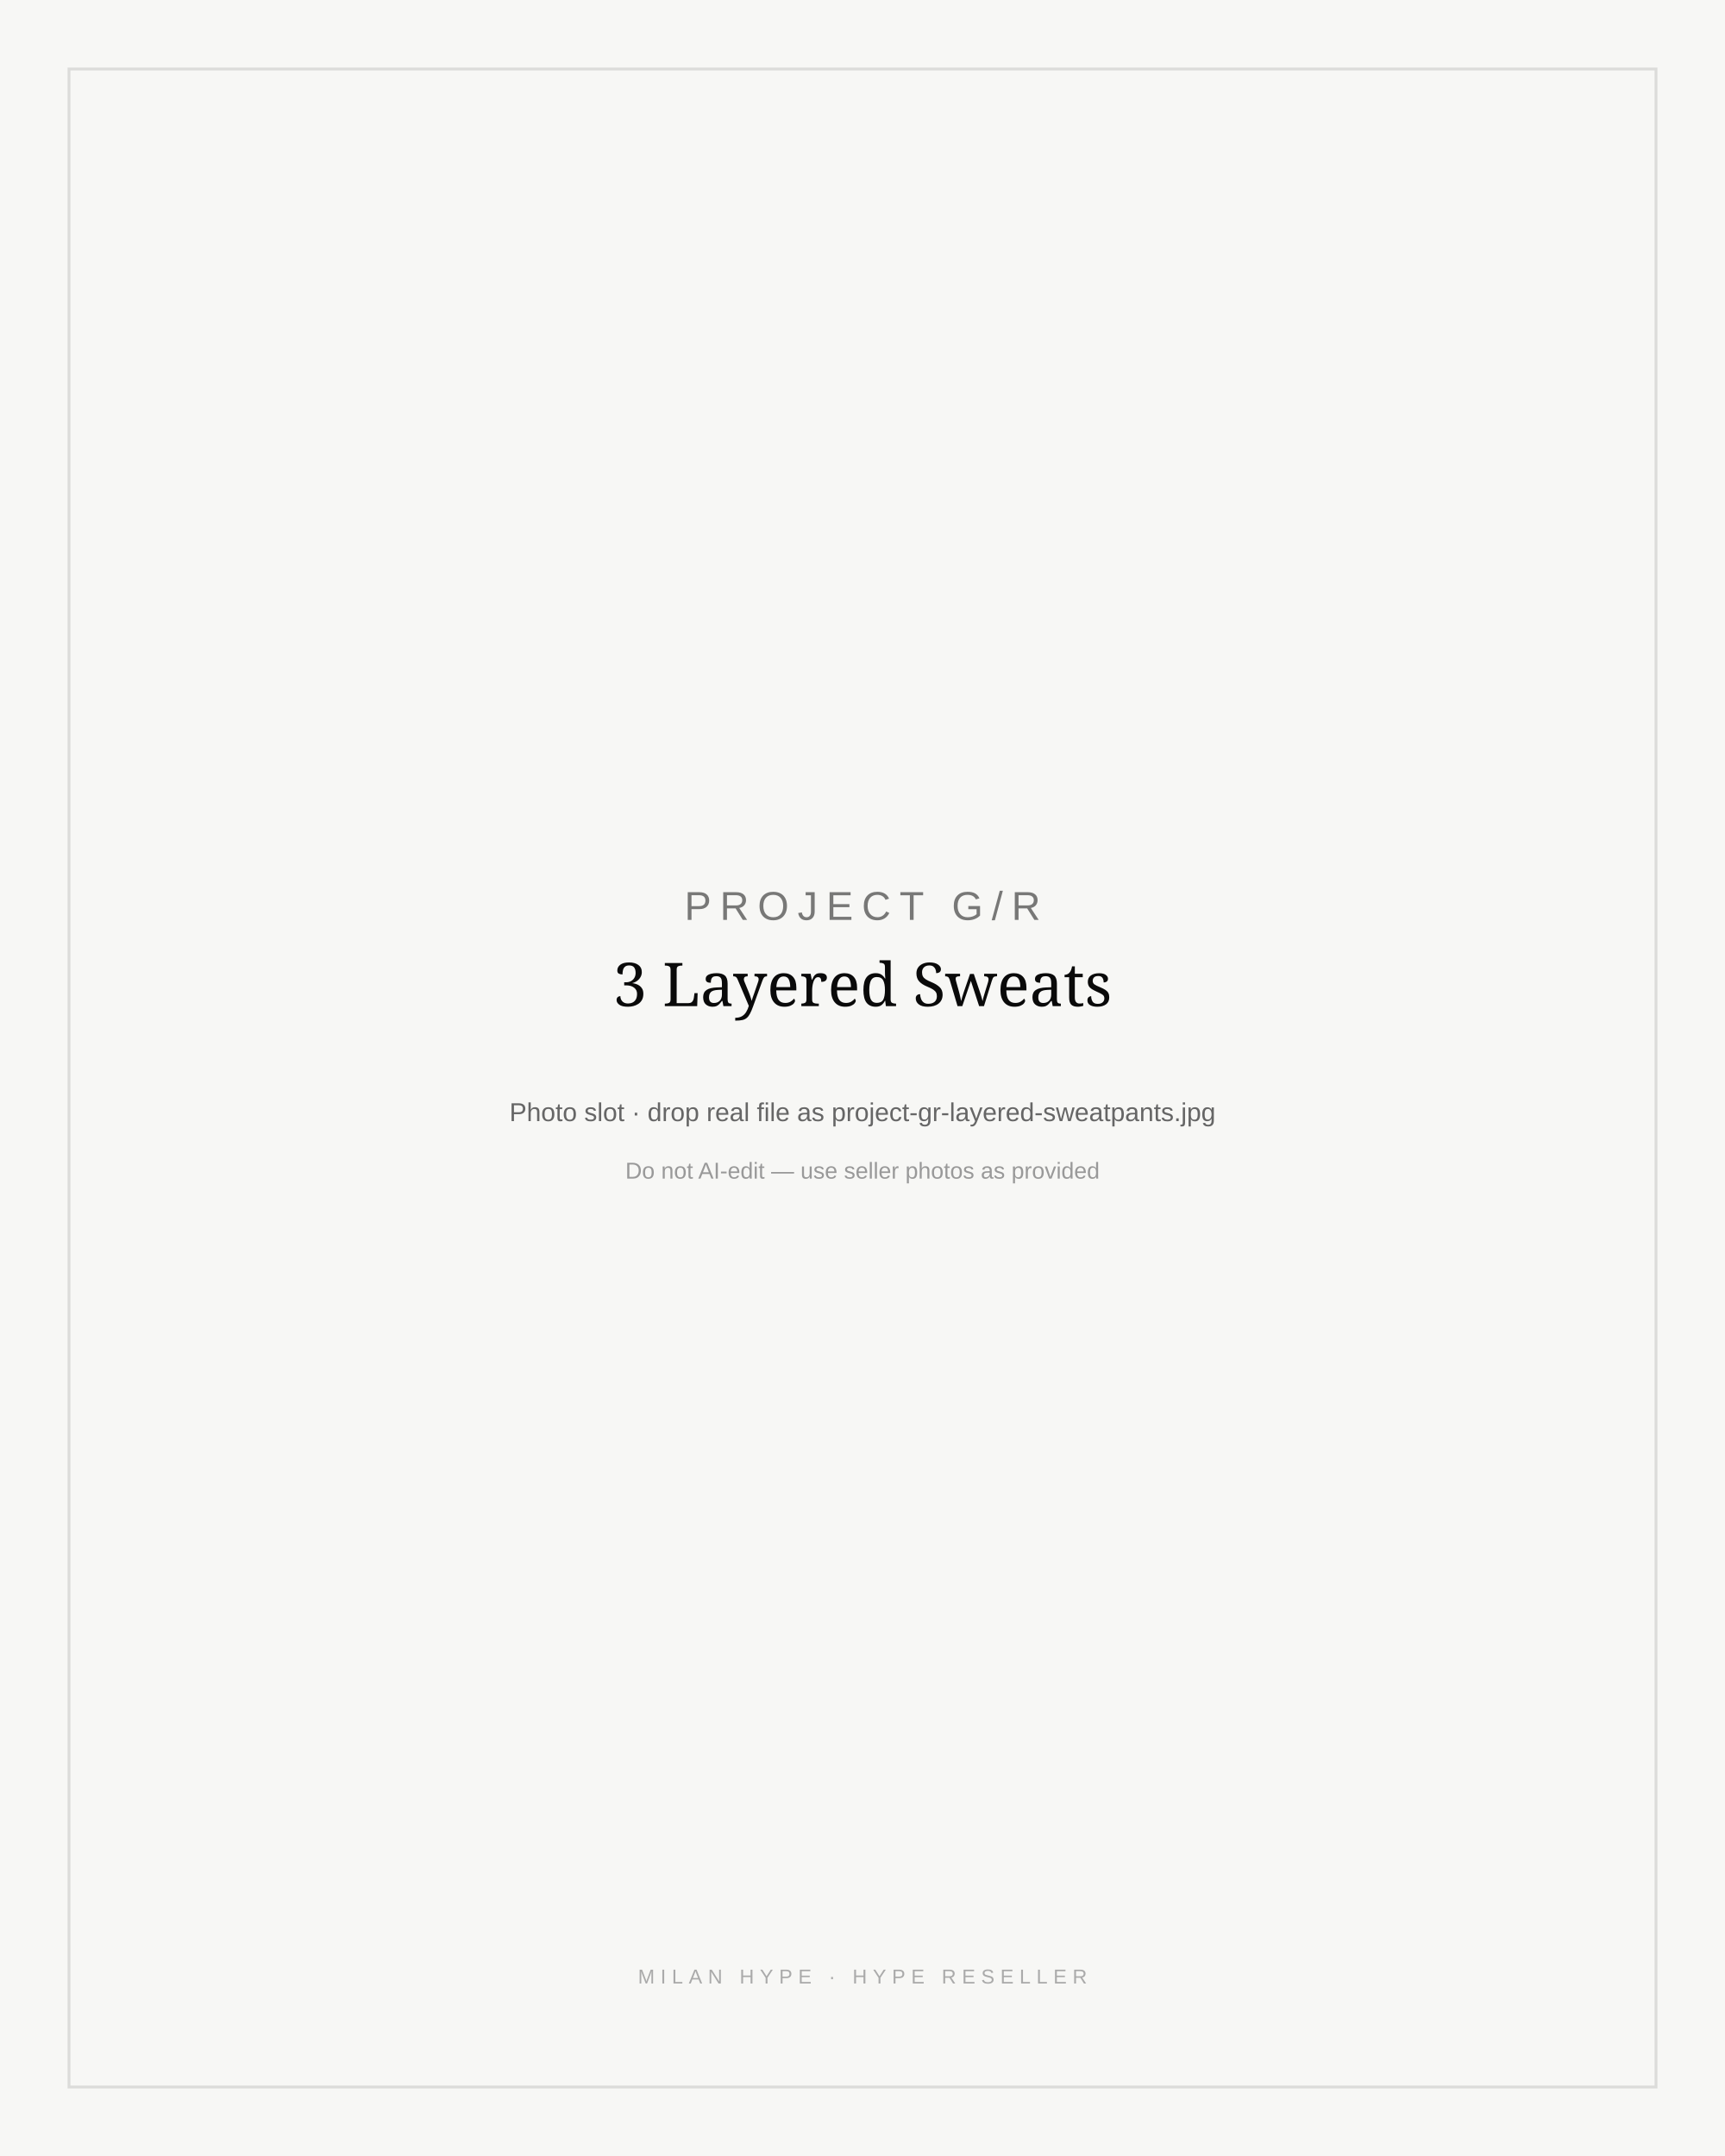
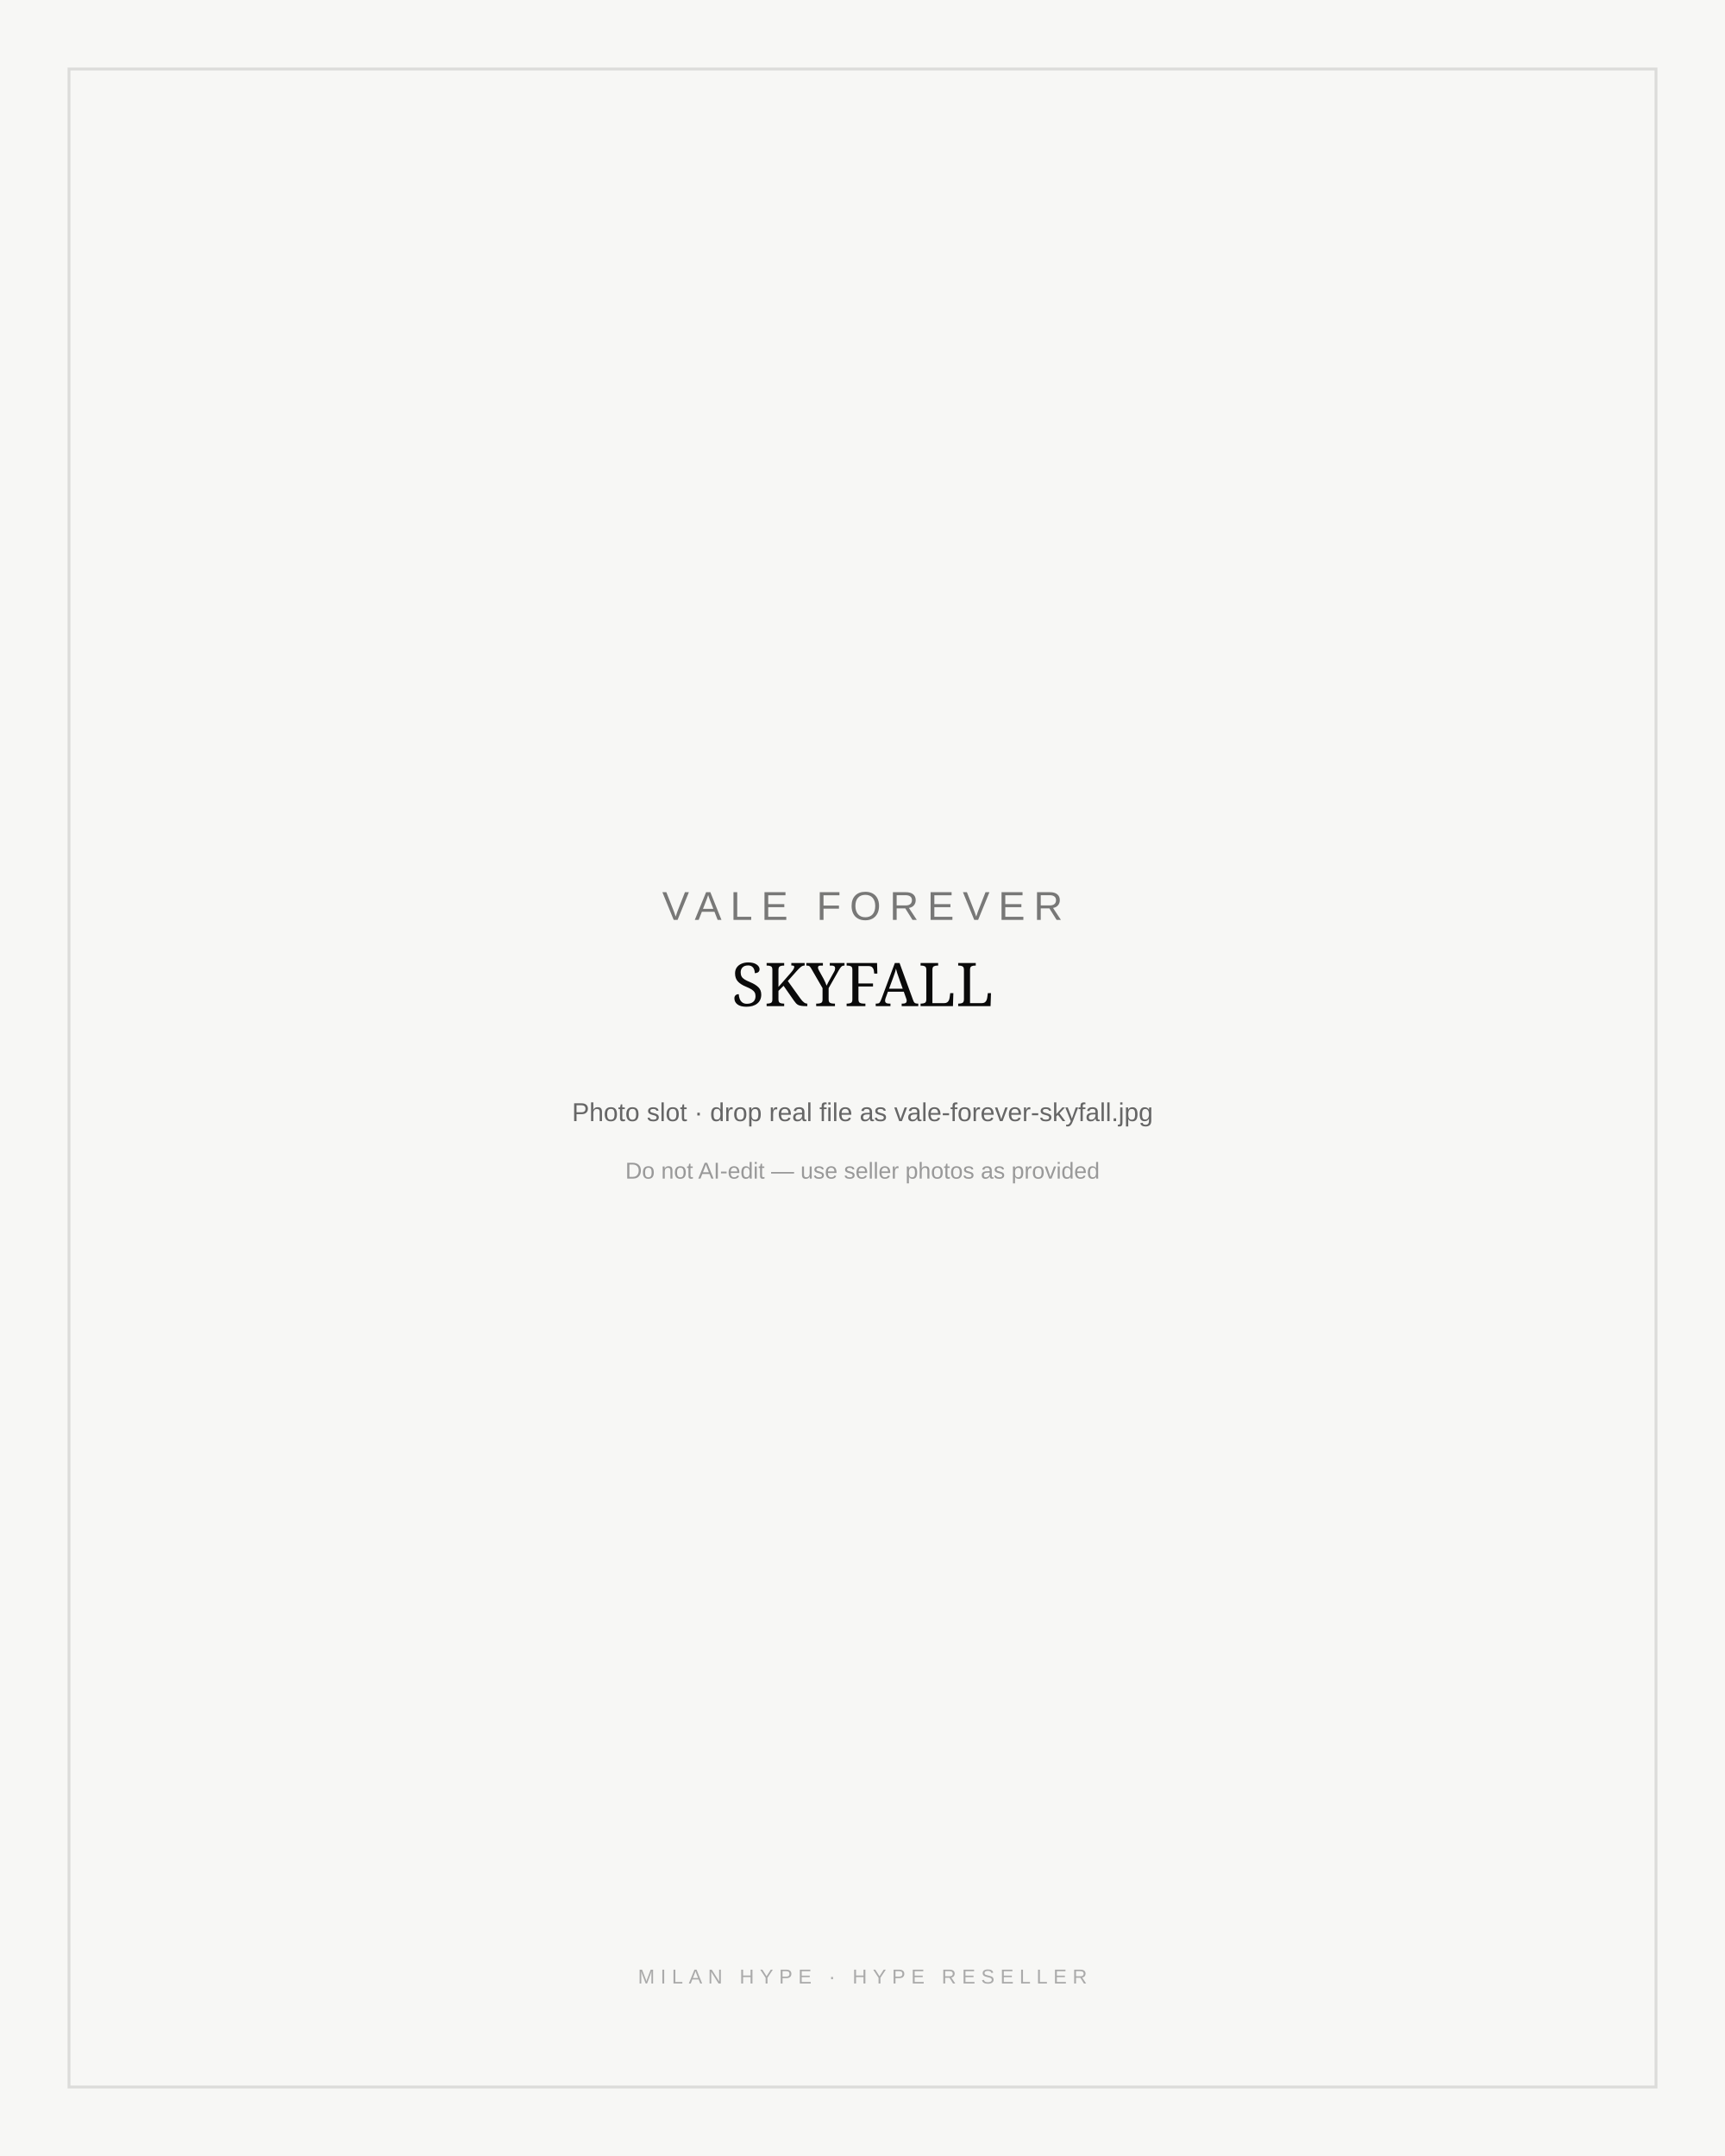
<svg xmlns="http://www.w3.org/2000/svg" width="1200" height="1500" viewBox="0 0 1200 1500">
  <rect width="1200" height="1500" fill="#f7f7f5" />
  <rect x="48" y="48" width="1104" height="1404" fill="none" stroke="#111" stroke-width="2" opacity="0.12" />
-   <text x="600" y="640" text-anchor="middle" font-family="Arial,Helvetica,sans-serif" font-size="28" fill="#111" letter-spacing="6" opacity="0.55">PROJECT G/R</text>
-   <text x="600" y="700" text-anchor="middle" font-family="Georgia,serif" font-size="42" fill="#0a0a0a">3 Layered Sweats</text>
-   <text x="600" y="780" text-anchor="middle" font-family="Arial,Helvetica,sans-serif" font-size="18" fill="#666">Photo slot · drop real file as project-gr-layered-sweatpants.jpg</text>
+   <text x="600" y="640" text-anchor="middle" font-family="Arial,Helvetica,sans-serif" font-size="28" fill="#111" letter-spacing="6" opacity="0.55">VALE FOREVER</text>
+   <text x="600" y="700" text-anchor="middle" font-family="Georgia,serif" font-size="42" fill="#0a0a0a">SKYFALL</text>
+   <text x="600" y="780" text-anchor="middle" font-family="Arial,Helvetica,sans-serif" font-size="18" fill="#666">Photo slot · drop real file as vale-forever-skyfall.jpg</text>
  <text x="600" y="820" text-anchor="middle" font-family="Arial,Helvetica,sans-serif" font-size="16" fill="#999">Do not AI-edit — use seller photos as provided</text>
  <text x="600" y="1380" text-anchor="middle" font-family="Arial,Helvetica,sans-serif" font-size="14" fill="#aaa" letter-spacing="4">MILAN HYPE · HYPE RESELLER</text>
</svg>
